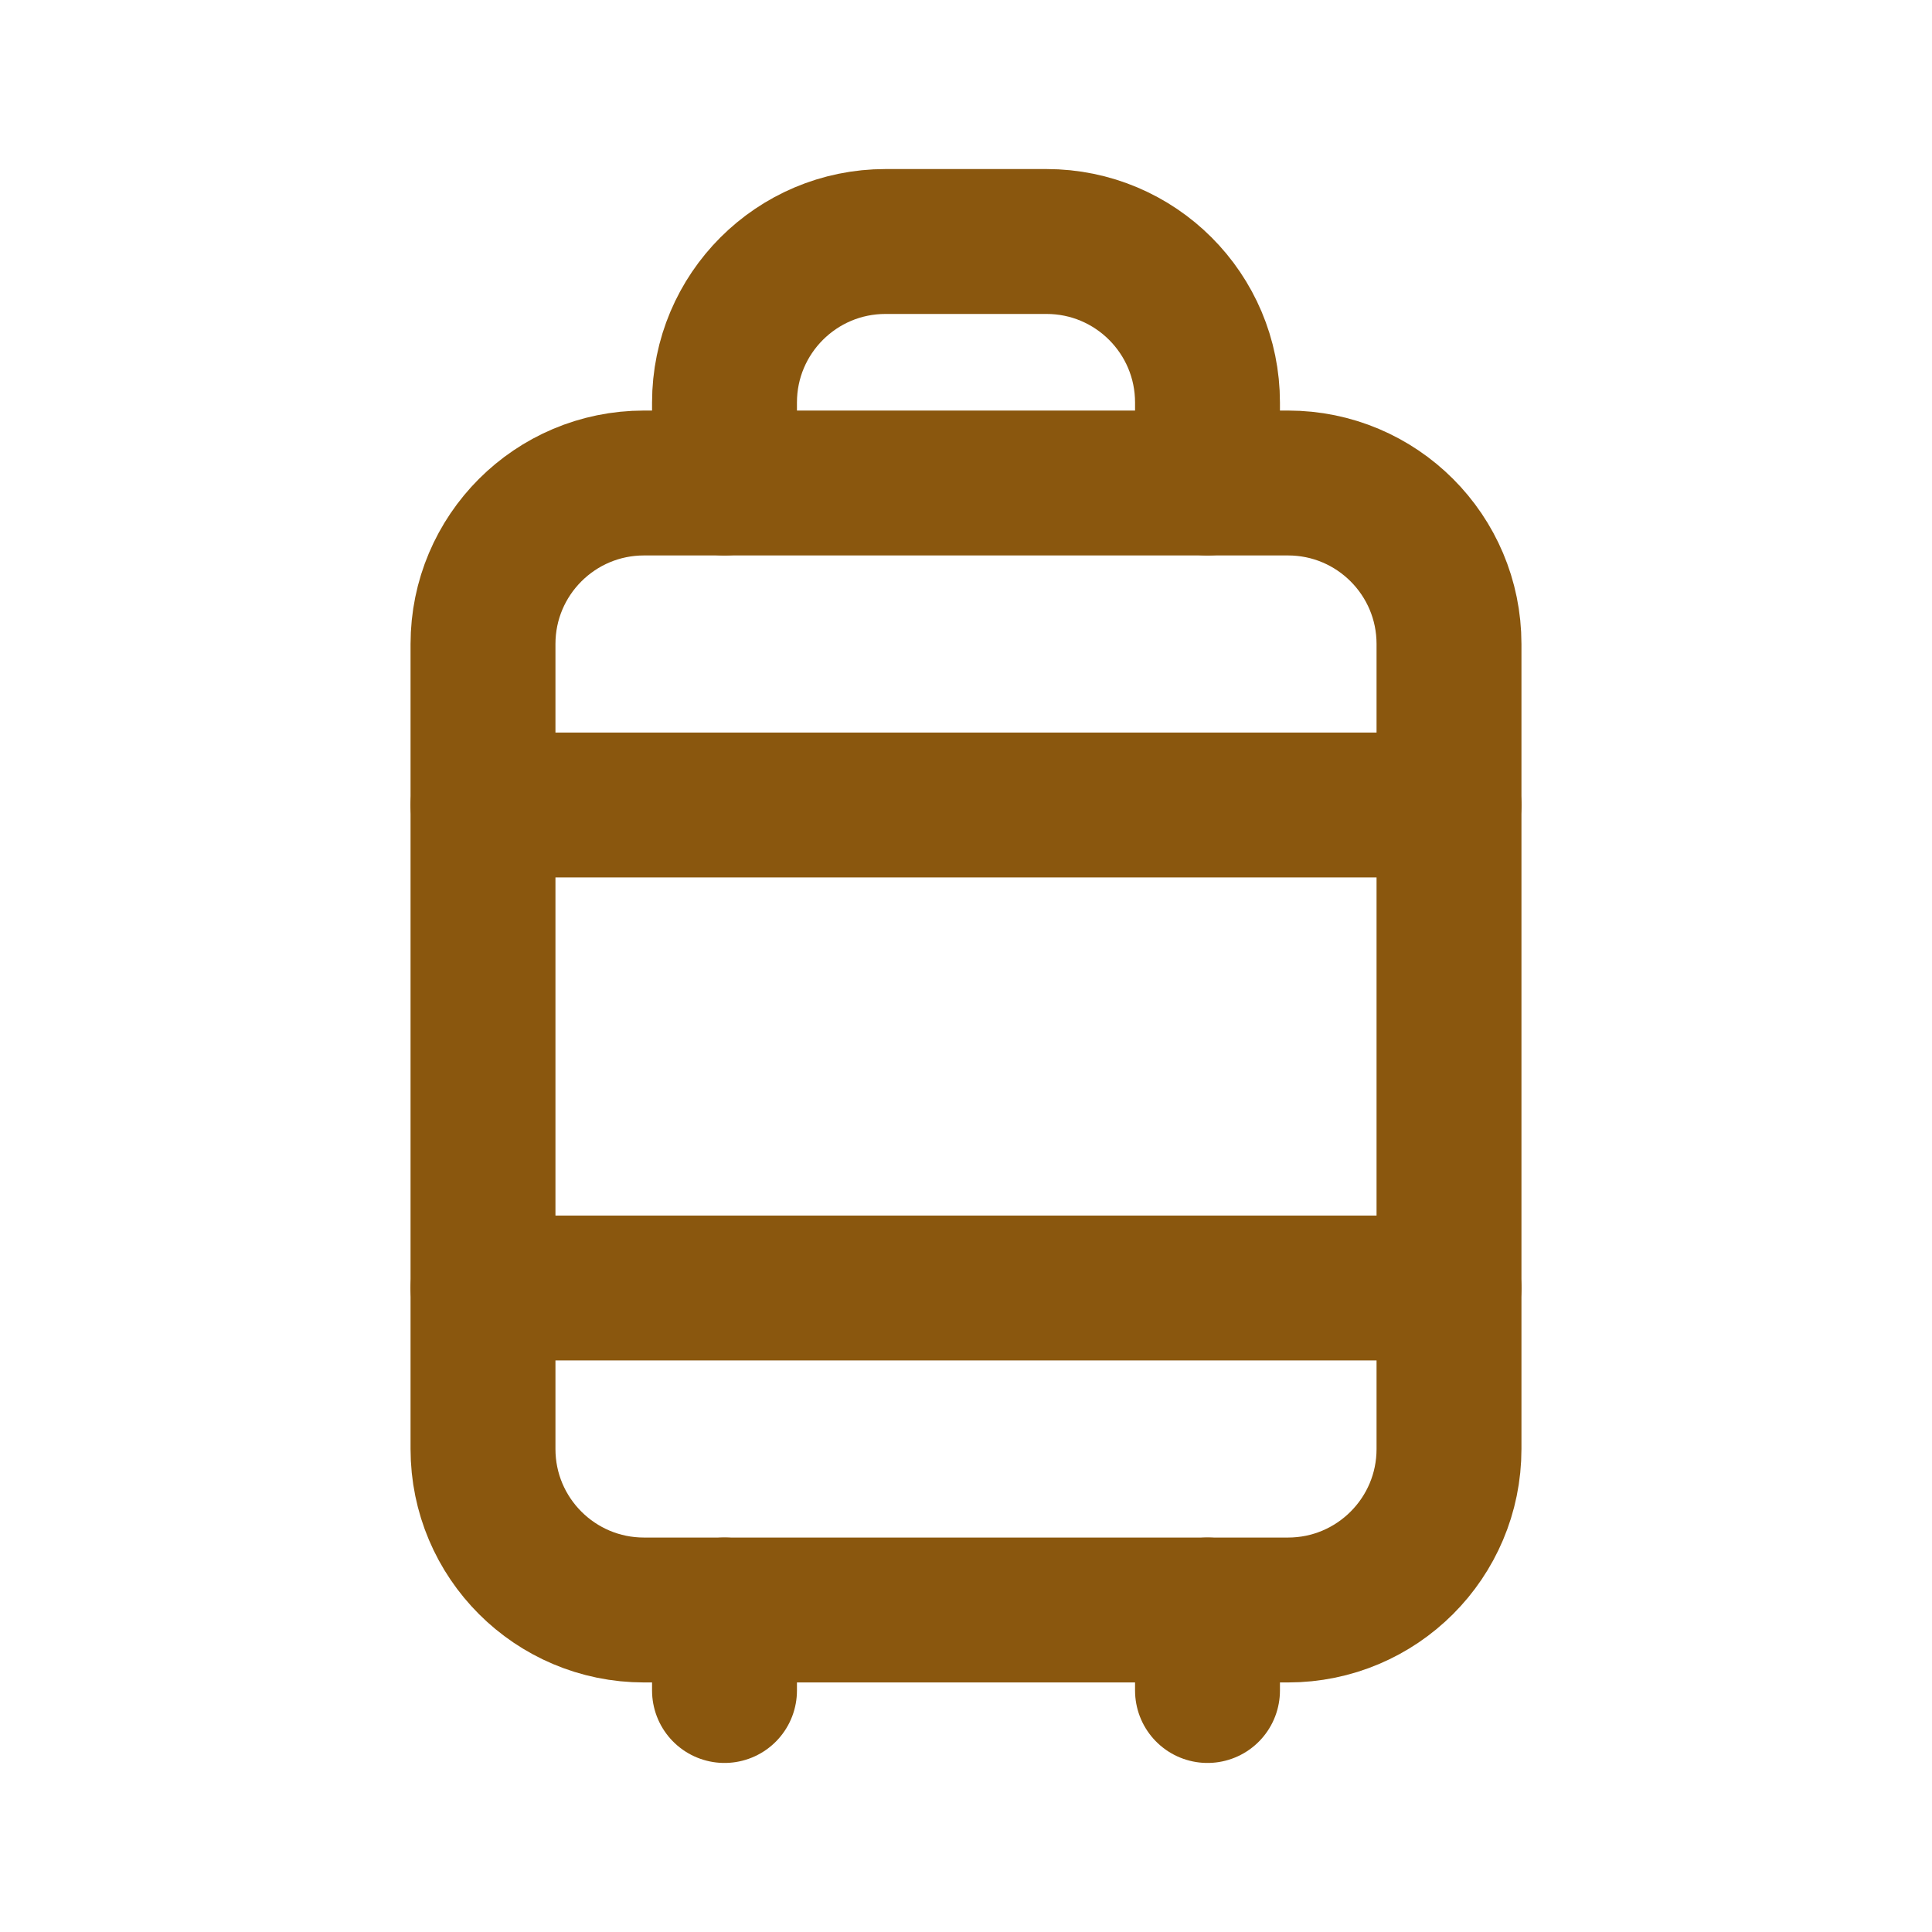
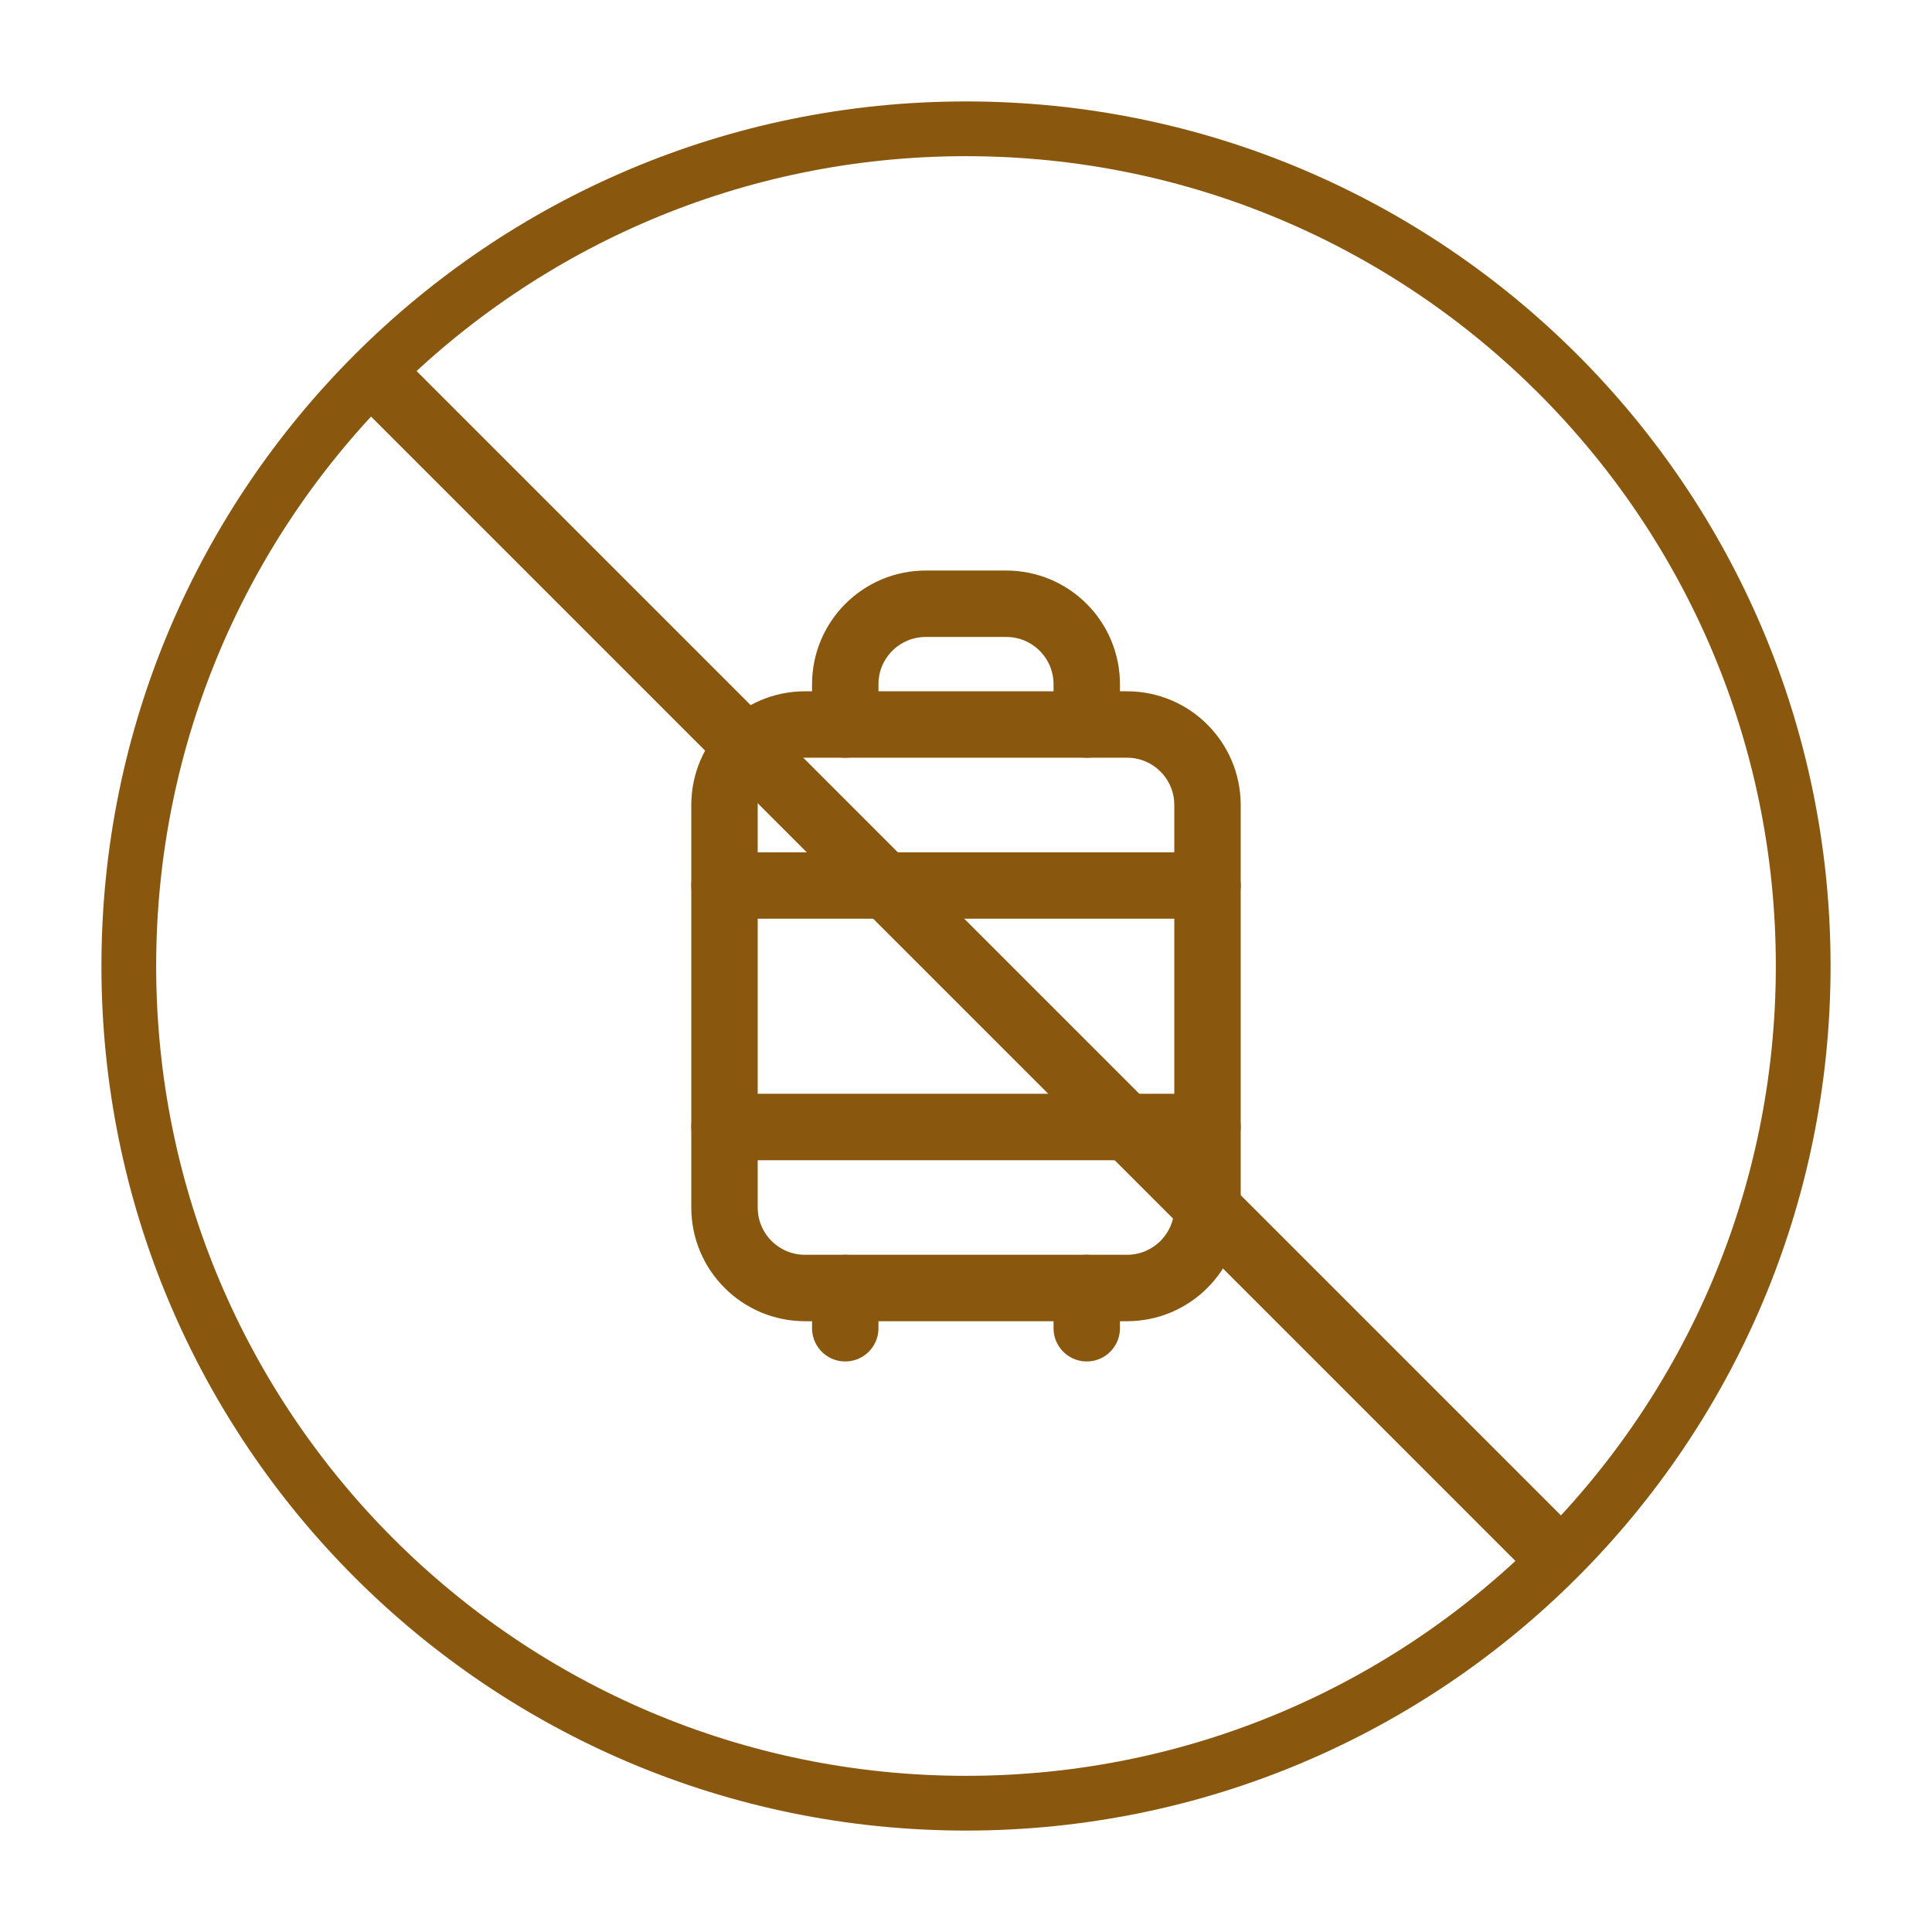
- <svg xmlns="http://www.w3.org/2000/svg" viewBox="0 0 24 24" fill="none" stroke="#8a570e" stroke-width="1.8" stroke-linecap="round" stroke-linejoin="round">
-   <path d="M6 8a2 2 0 0 1 2-2h8a2 2 0 0 1 2 2v10a2 2 0 0 1-2 2H8a2 2 0 0 1-2-2V8Z" />
-   <path d="M9 6V5a2 2 0 0 1 2-2h2a2 2 0 0 1 2 2v1" />
-   <path d="M6 10h12M6 16h12M9 20v1M15 20v1" />
+ <svg xmlns="http://www.w3.org/2000/svg" viewBox="0 0 120 120" fill="none">
+   <g stroke="#8a570e" stroke-linecap="round" stroke-linejoin="round">
+     <circle cx="60" cy="60" r="52" stroke-width="3.4" />
+     <g transform="translate(30 30) scale(2.5)" stroke-width="1.65">
+       <path d="M6 8a2 2 0 0 1 2-2h8a2 2 0 0 1 2 2v10a2 2 0 0 1-2 2H8a2 2 0 0 1-2-2V8Z" />
+       <path d="M9 6V5a2 2 0 0 1 2-2h2a2 2 0 0 1 2 2v1" />
+       <path d="M6 10h12M6 16h12M9 20v1M15 20v1" />
+     </g>
+     <path d="M24 24 96 96" stroke-width="4" />
+   </g>
</svg>
